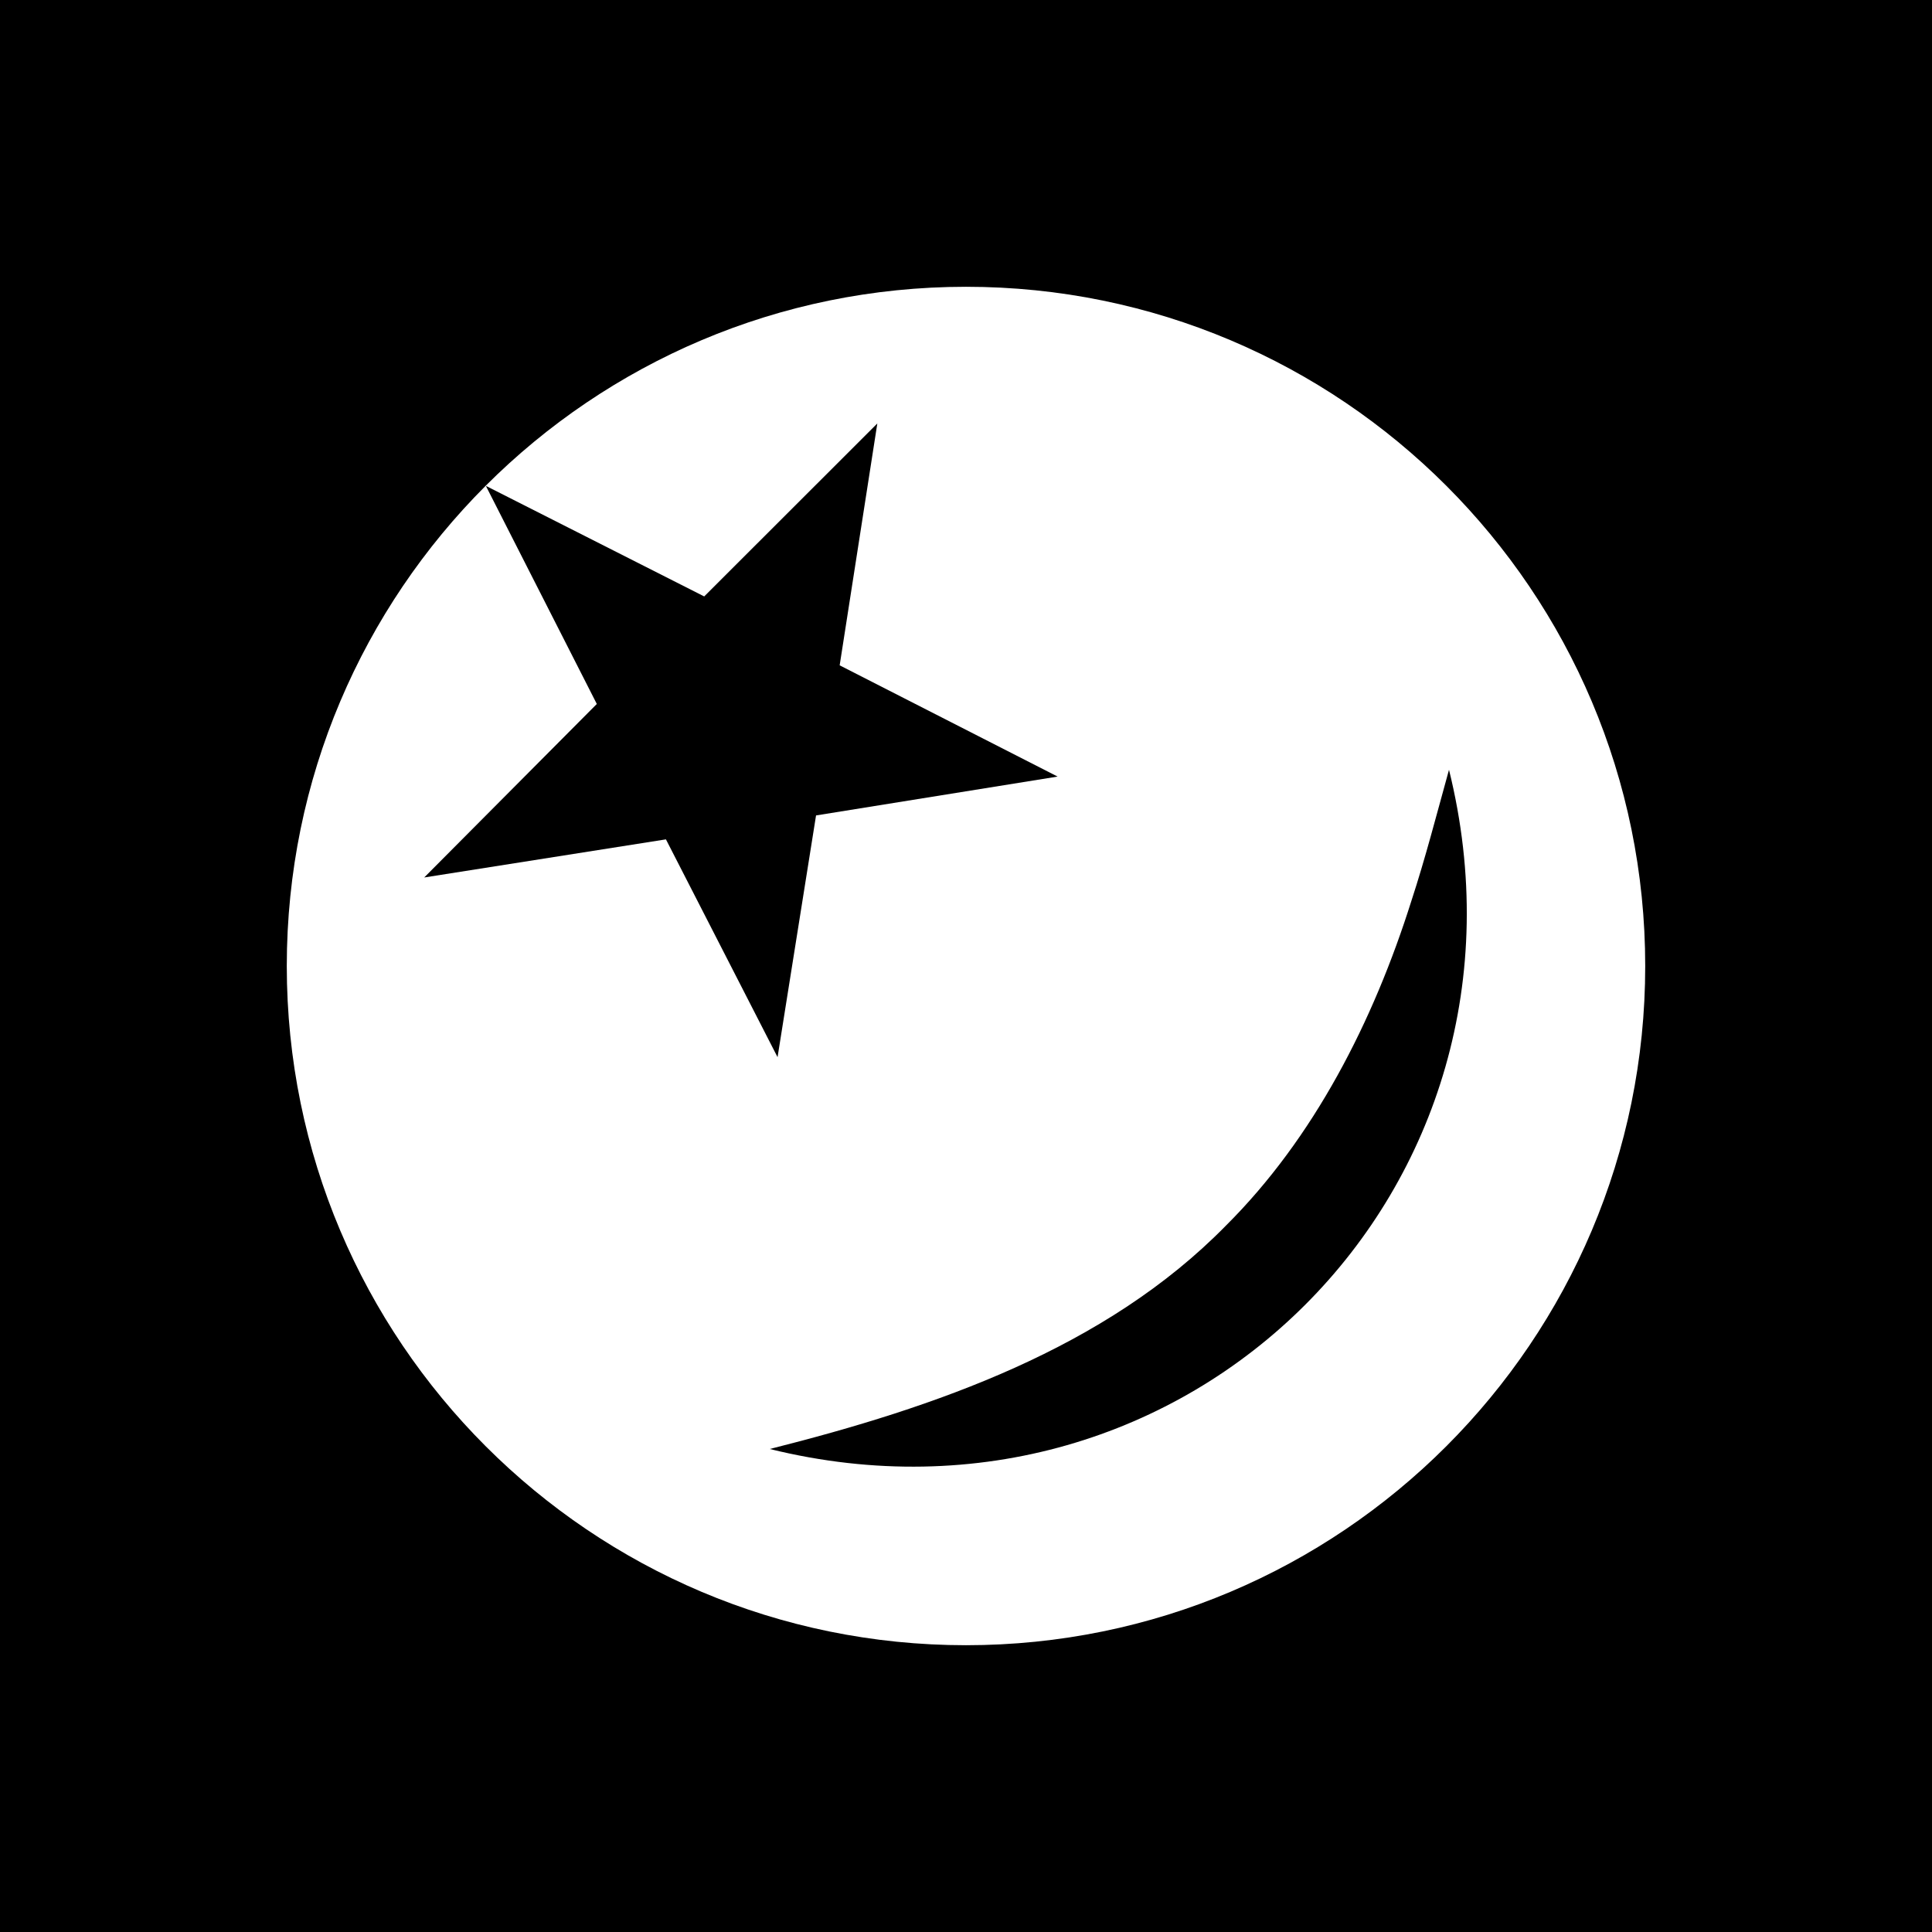
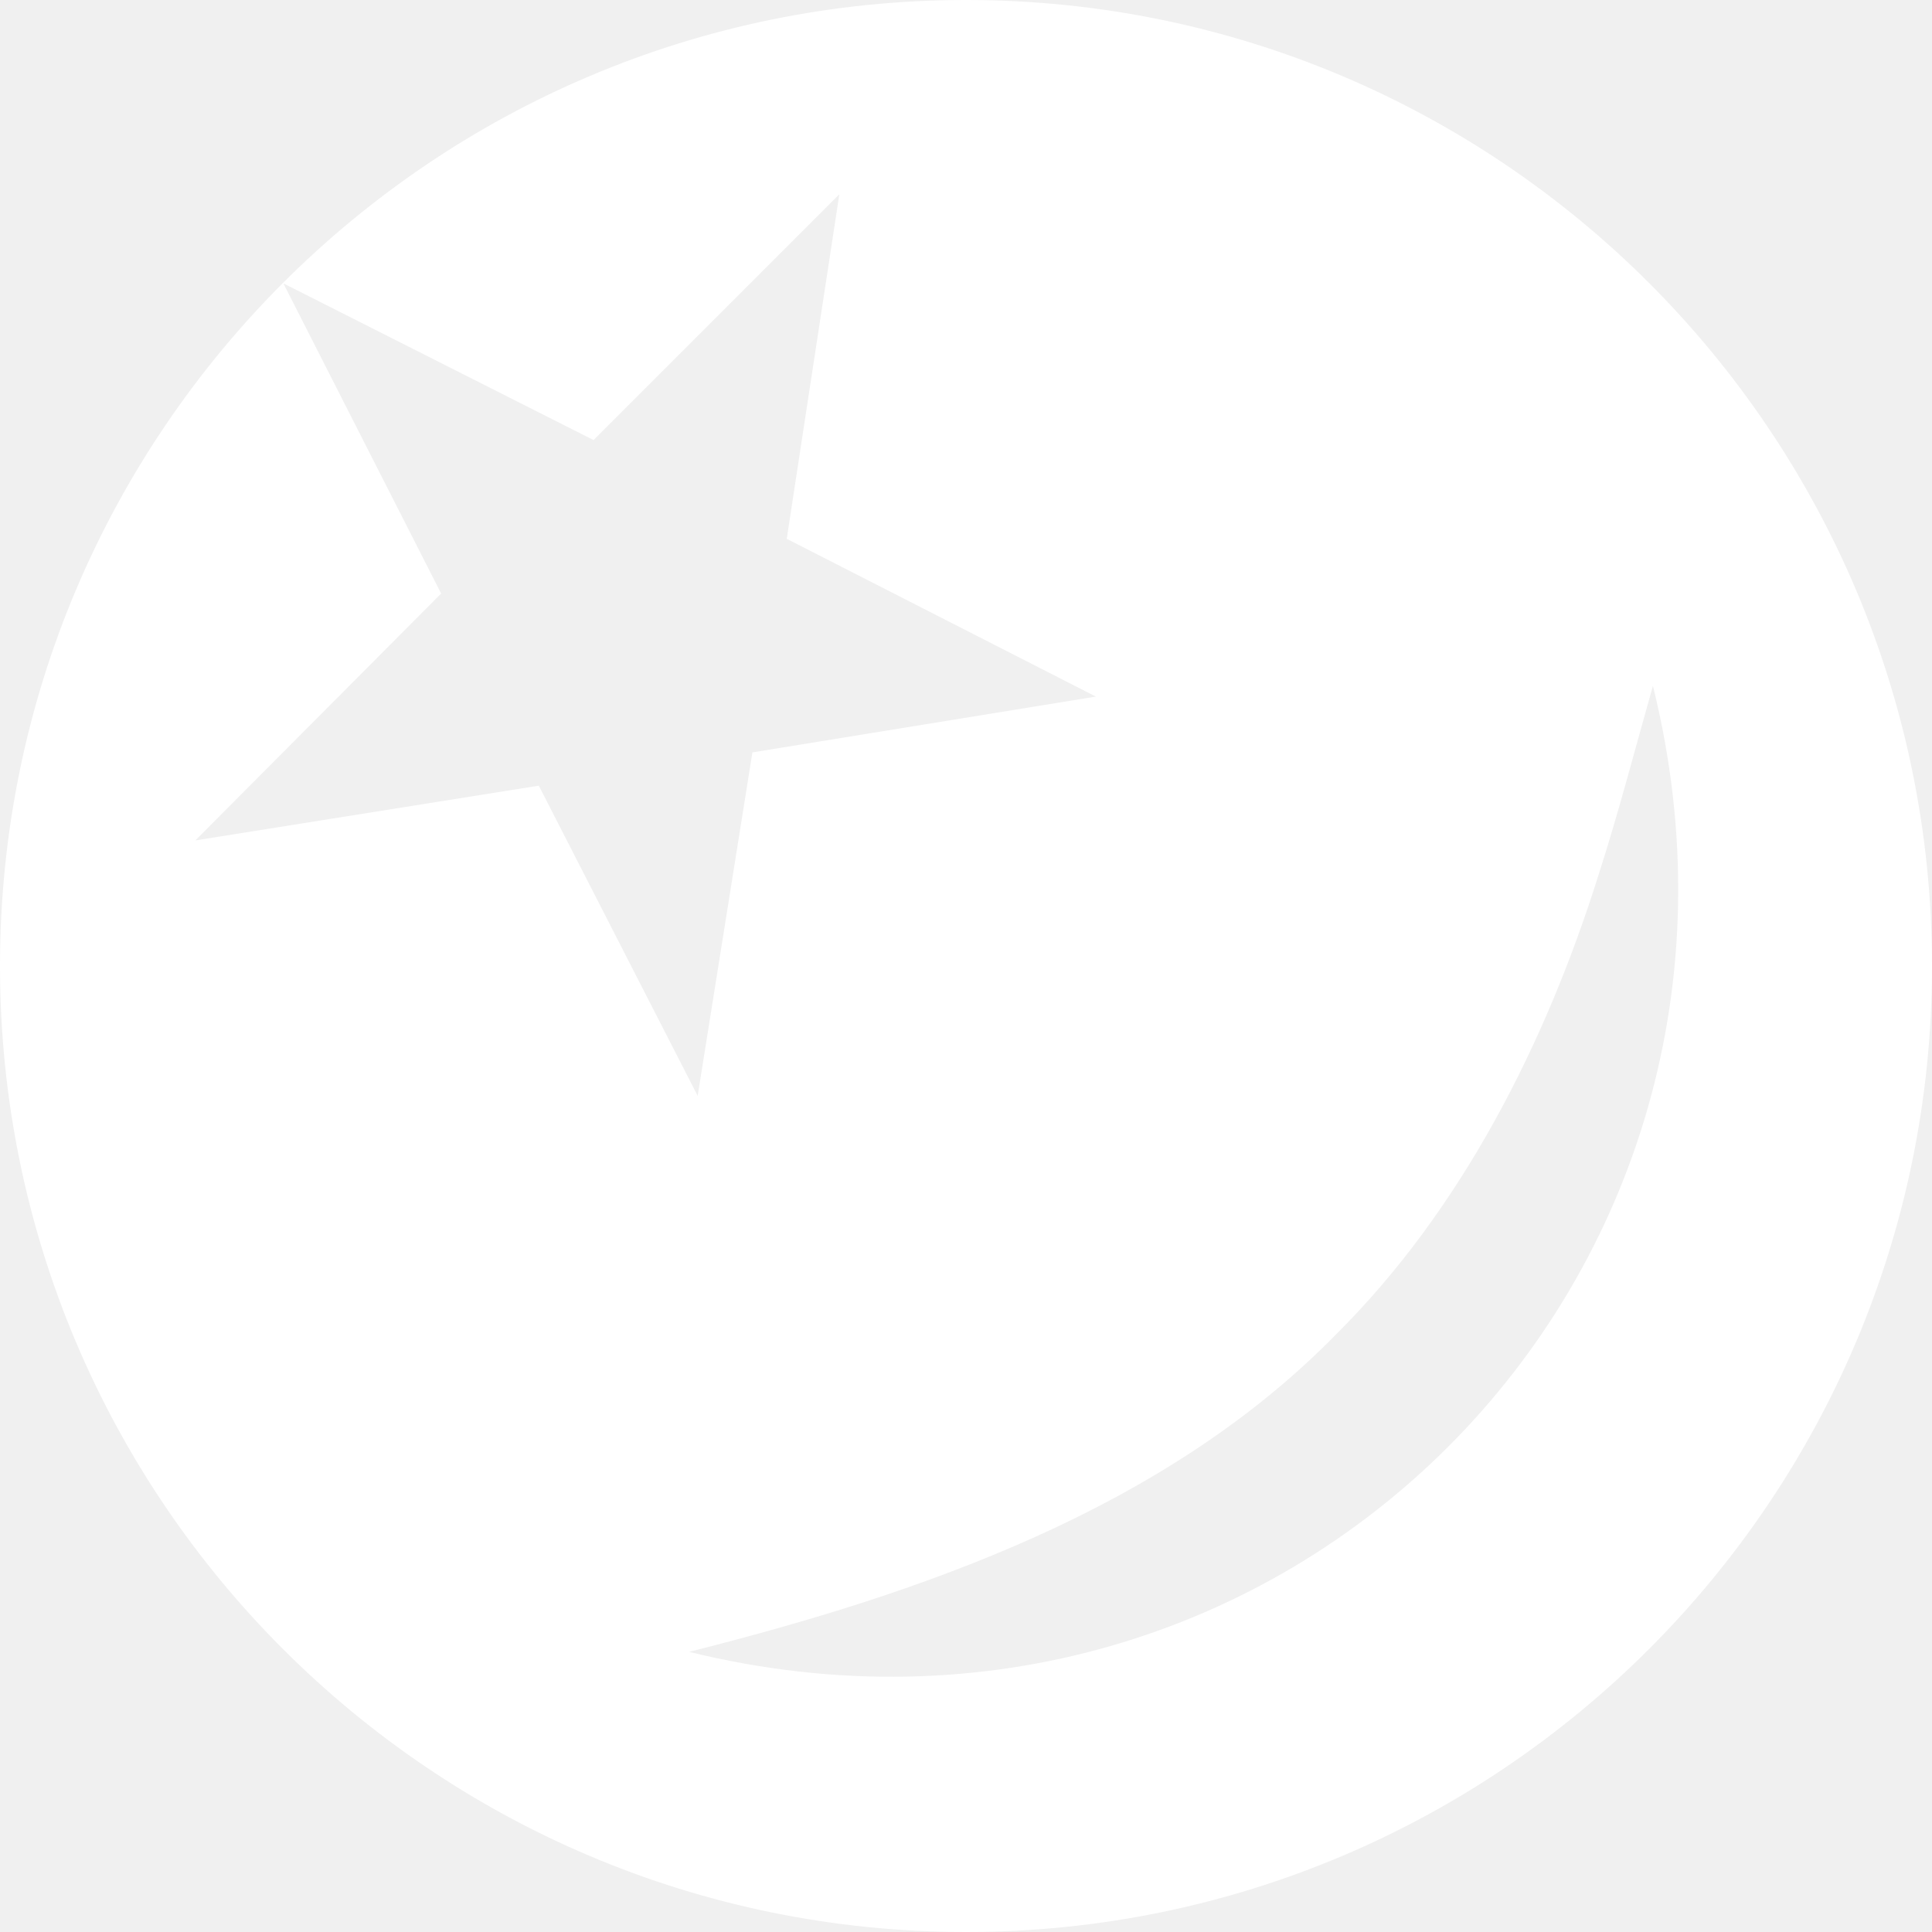
- <svg xmlns="http://www.w3.org/2000/svg" id="Layer_1" data-name="Layer 1" viewBox="0 0 256 256">
+ <svg xmlns="http://www.w3.org/2000/svg" id="Layer_1" version="1.1" viewBox="0 0 180 180">
  <defs>
    <style>
-       .cls-1 {
+       .st0 {
        fill: #fff;
      }
    </style>
  </defs>
-   <rect width="256" height="256" />
-   <circle class="cls-1" cx="128" cy="128" r="90" />
-   <path d="M102,192c21.95-5.53,44.48-13.32,60.42-29.58,11.68-11.61,19.57-27.11,24.6-43.06,1.83-5.58,3.32-11.37,4.98-17.36,13.73,55.45-34.61,103.66-90,90h0Z" />
-   <polygon points="56.21 116.27 79.08 93.28 64.38 64.38 93.31 79.03 116.25 56.11 111.26 88.16 140.14 102.9 108.13 108.05 103.03 140.08 88.24 111.22 56.21 116.27" />
+   <path class="st0" d="M90,0C40.3,0,0,40.3,0,90s40.3,90,90,90,90-40.3,90-90S139.7,0,90,0ZM18.2,78.3l22.9-23-14.7-28.9,28.9,14.6,22.9-22.9-4.9,32.1,28.8,14.7-32,5.2-5.1,32-14.8-28.9-32,5.1ZM64.2,153.9c0,0-.1,0-.2,0h0c0,0,.1,0,.2,0,21.8-5.5,44.3-13.3,60.2-29.5,11.7-11.6,19.6-27.1,24.6-43.1,1.8-5.6,3.3-11.4,5-17.4,13.7,55.3-34.5,103.6-89.8,90Z" />
</svg>
